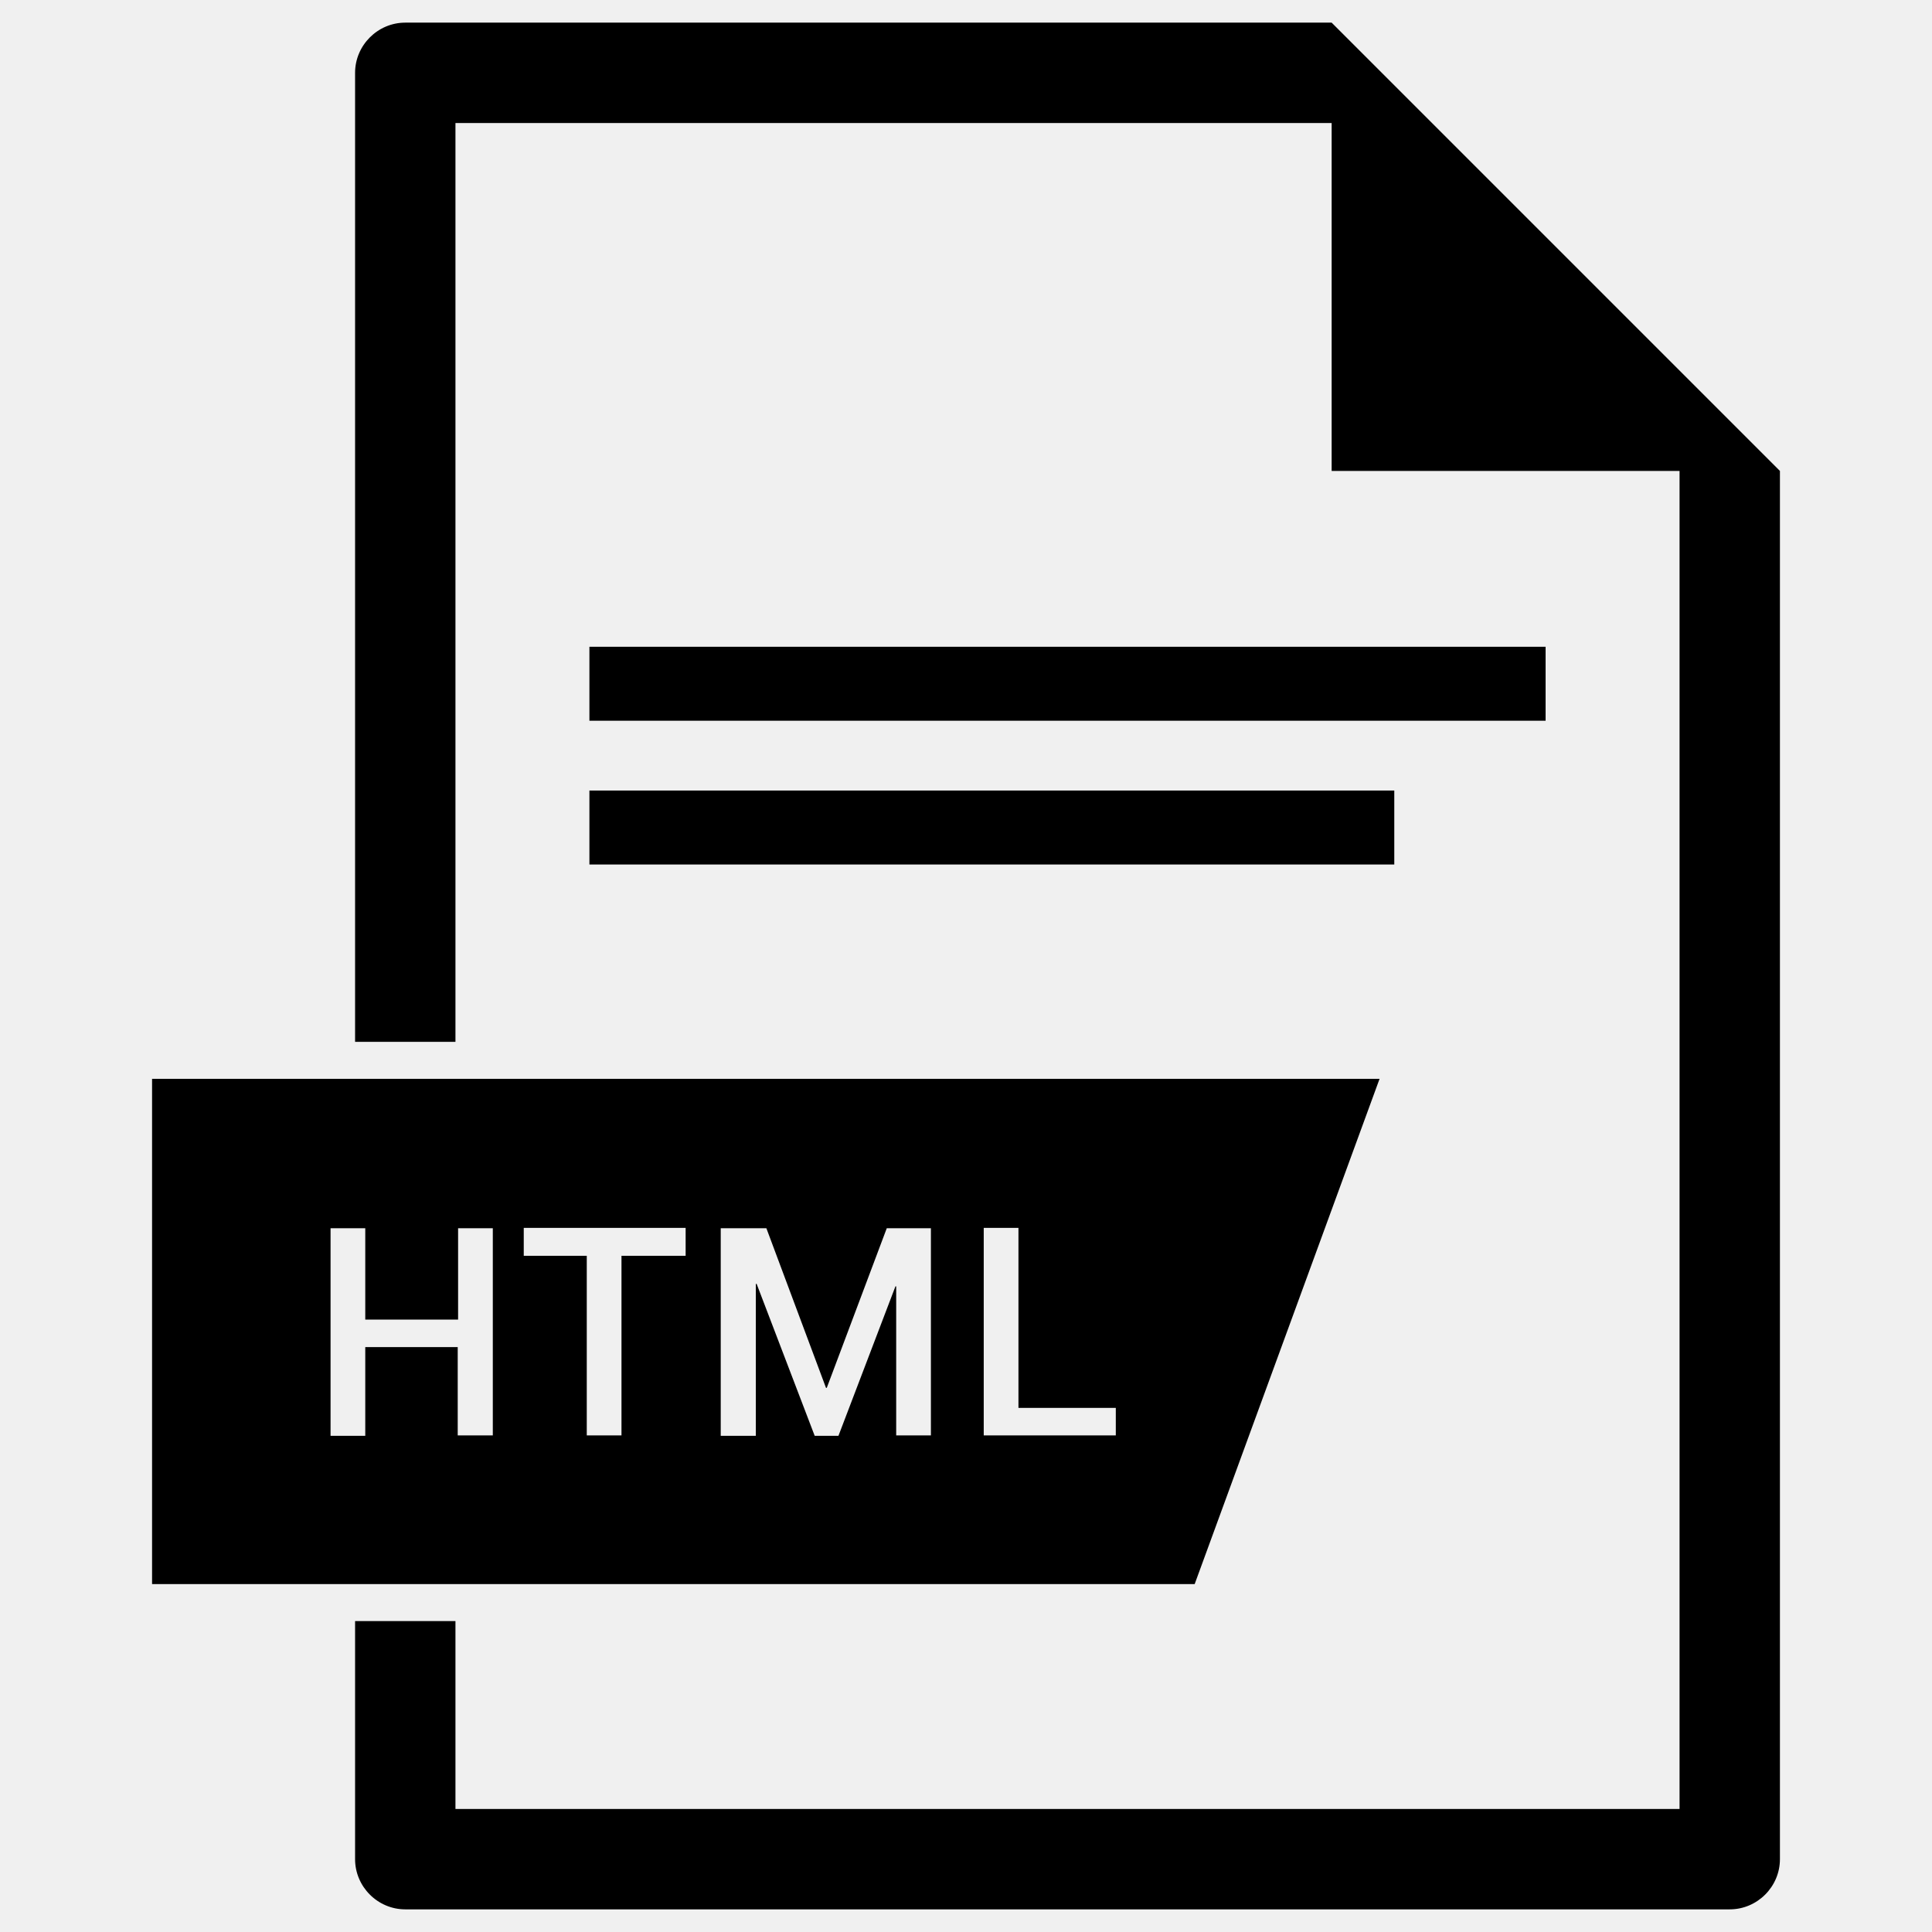
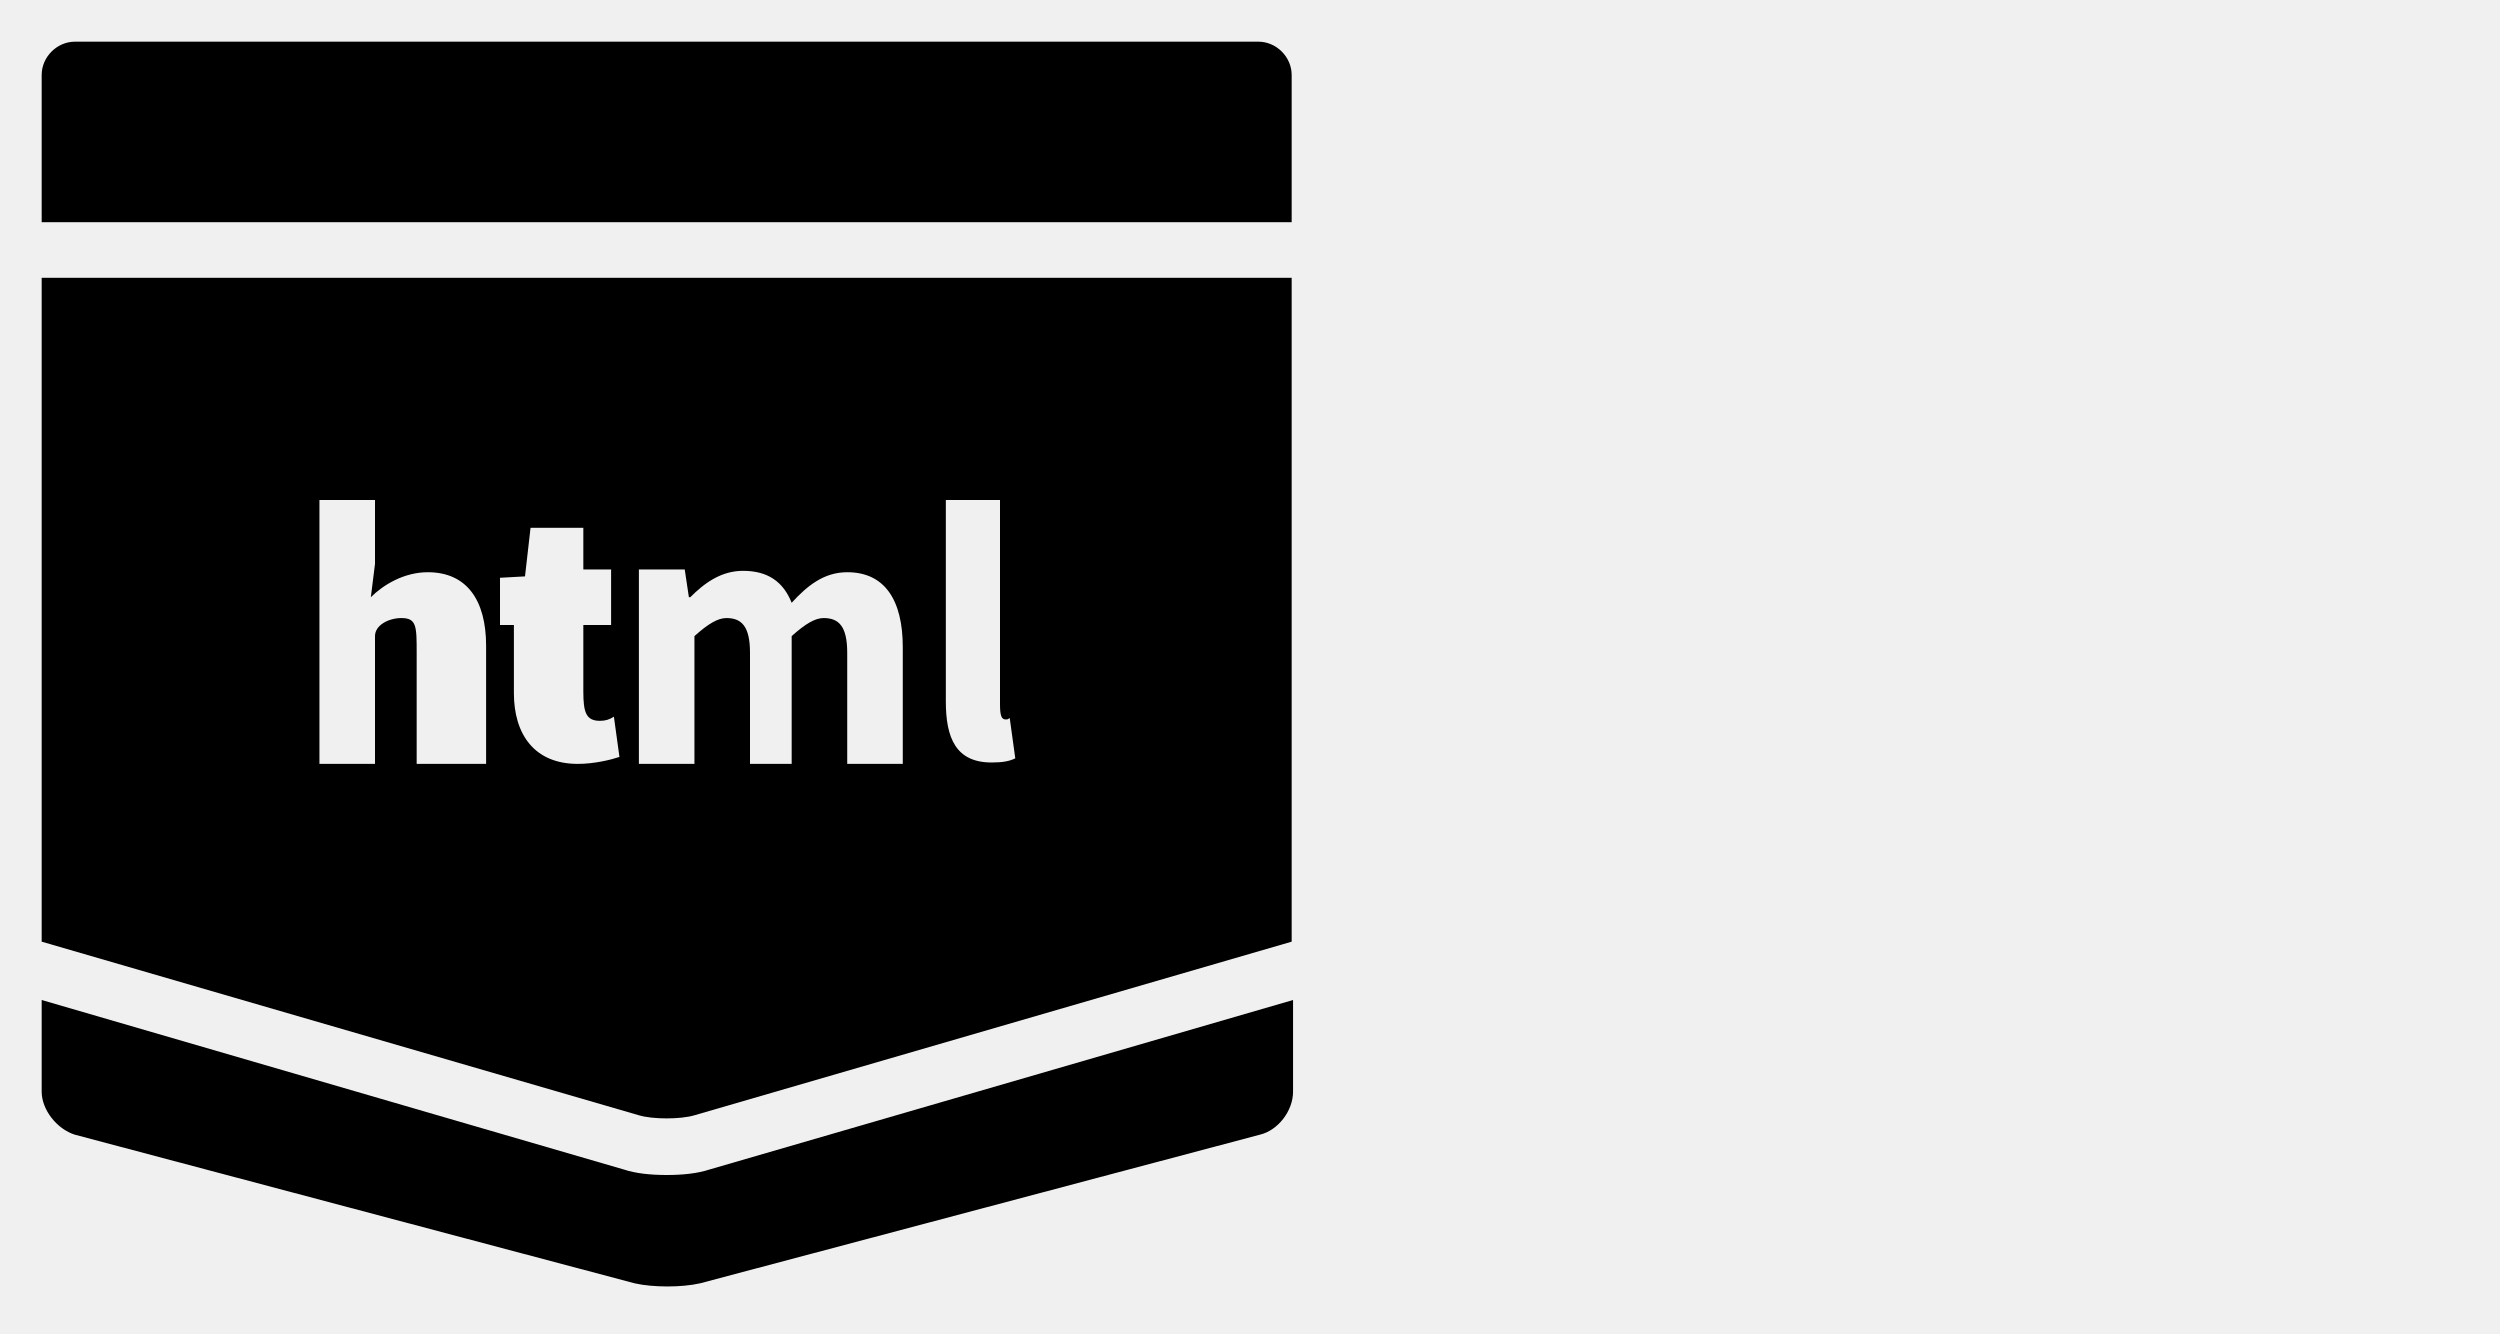
- <svg xmlns="http://www.w3.org/2000/svg" id="Layer_1" style="enable-background:new 0 0 512 512;" version="1.1" viewBox="0 0 512 512" xml:space="preserve">
-   <g id="XMLID_398_">
-     <path d="M365.6,285.9H40.3v133.9h276.3L365.6,285.9z M130.5,380.4h-9.2V357H96.8v23.5h-9.2v-55h9.2v24.2h24.6v-24.2   h9.2V380.4z M181.7,332.8h-17v47.6h-9.2v-47.6h-16.7v-7.4h42.9V332.8z M246.7,380.4h-9.2v-39.5l-0.2,0l-15.1,39.6h-6.3l-15.4-40.3   l-0.2,0.1v40.2H191v-55h12.1l15.8,42.3h0.2l15.9-42.3h11.7V380.4z M295.6,380.4h-34.9v-55h9.2v47.7h25.8V380.4z" id="XMLID_44_" />
-     <path d="M352.9,6L352.9,6L107.4,6c-7.3,0-13.3,6-13.3,13.3v256.8h26.6V32.6h232.2v92.2h92.2v354.6H120.7v-49.8H94.1   v63.1c0,7.3,6,13.3,13.3,13.3h351c7.3,0,13.3-6,13.3-13.3V124.8L352.9,6z" id="XMLID_43_" />
-     <rect height="19.6" id="XMLID_42_" width="253.4" x="156.2" y="171.4" />
-     <rect height="19.6" id="XMLID_41_" width="213.3" x="156.2" y="209.5" />
+ <svg xmlns="http://www.w3.org/2000/svg" id="Layer_1" style="enable-background:new 0 0 96 96;" version="1.1" viewBox="0 0 180 96" xml:space="preserve">
+   <style type="text/css">
+ 	.st0{fill:#FFFFFF;}
+ </style>
+   <g>
+     <path d="M93,16V5.4C93,4.1,91.9,3,90.6,3H50.4c-1.3,0-3.6,0-4.9,0H5.4C4.1,3,3,4.1,3,5.4V16H93z" />
+     <path d="M50,80.3l43-12.5V20H3v47.8l43,12.5C47,80.6,49,80.6,50,80.3z M68,36h4v14.7c0,0.8,0.1,1.1,0.4,1.1c0.2,0,0.1,0,0.3-0.1   l0.4,2.9c-0.4,0.2-0.9,0.3-1.7,0.3c-2.6,0-3.3-1.8-3.3-4.4V36z M46,41h3.3l0.3,2h0.1c1-1,2.2-1.9,3.8-1.9c1.8,0,2.9,0.8,3.5,2.3   c1.1-1.2,2.3-2.2,4-2.2c2.7,0,4,2,4,5.4V55h-4v-8c0-1.9-0.6-2.5-1.7-2.5c-0.6,0-1.3,0.4-2.3,1.3V55h-3v-8c0-1.9-0.6-2.5-1.7-2.5   c-0.6,0-1.3,0.4-2.3,1.3V55h-4V41z M35,55h-5v-8c0-1.9,0-2.5-1.1-2.5c-0.9,0-1.9,0.5-1.9,1.3V55h-4V36h4v4.6L26.7,43   c0.9-0.9,2.4-1.8,4.1-1.8c2.8,0,4.2,2,4.2,5.3V55z M41.6,55c-3.1,0-4.6-2.1-4.6-5.1V45h-1v-3.4l1.8-0.1l0.4-3.5H42v3h2v4h-2v4.8   c0,1.5,0.2,2.1,1.2,2.1c0.4,0,0.7-0.1,1-0.3l0.4,2.9C44,54.7,42.8,55,41.6,55z" />
+     <path d="M51.1,84.2c-0.9,0.3-2,0.4-3.1,0.4c-1.1,0-2.2-0.1-3.1-0.4L3,72v6.6c0,1.3,1.1,2.7,2.4,3.1l40.3,10.7   c1.3,0.3,3.4,0.3,4.7,0l40.3-10.7c1.3-0.3,2.4-1.7,2.4-3.1V72L51.1,84.2z" />
  </g>
</svg>
